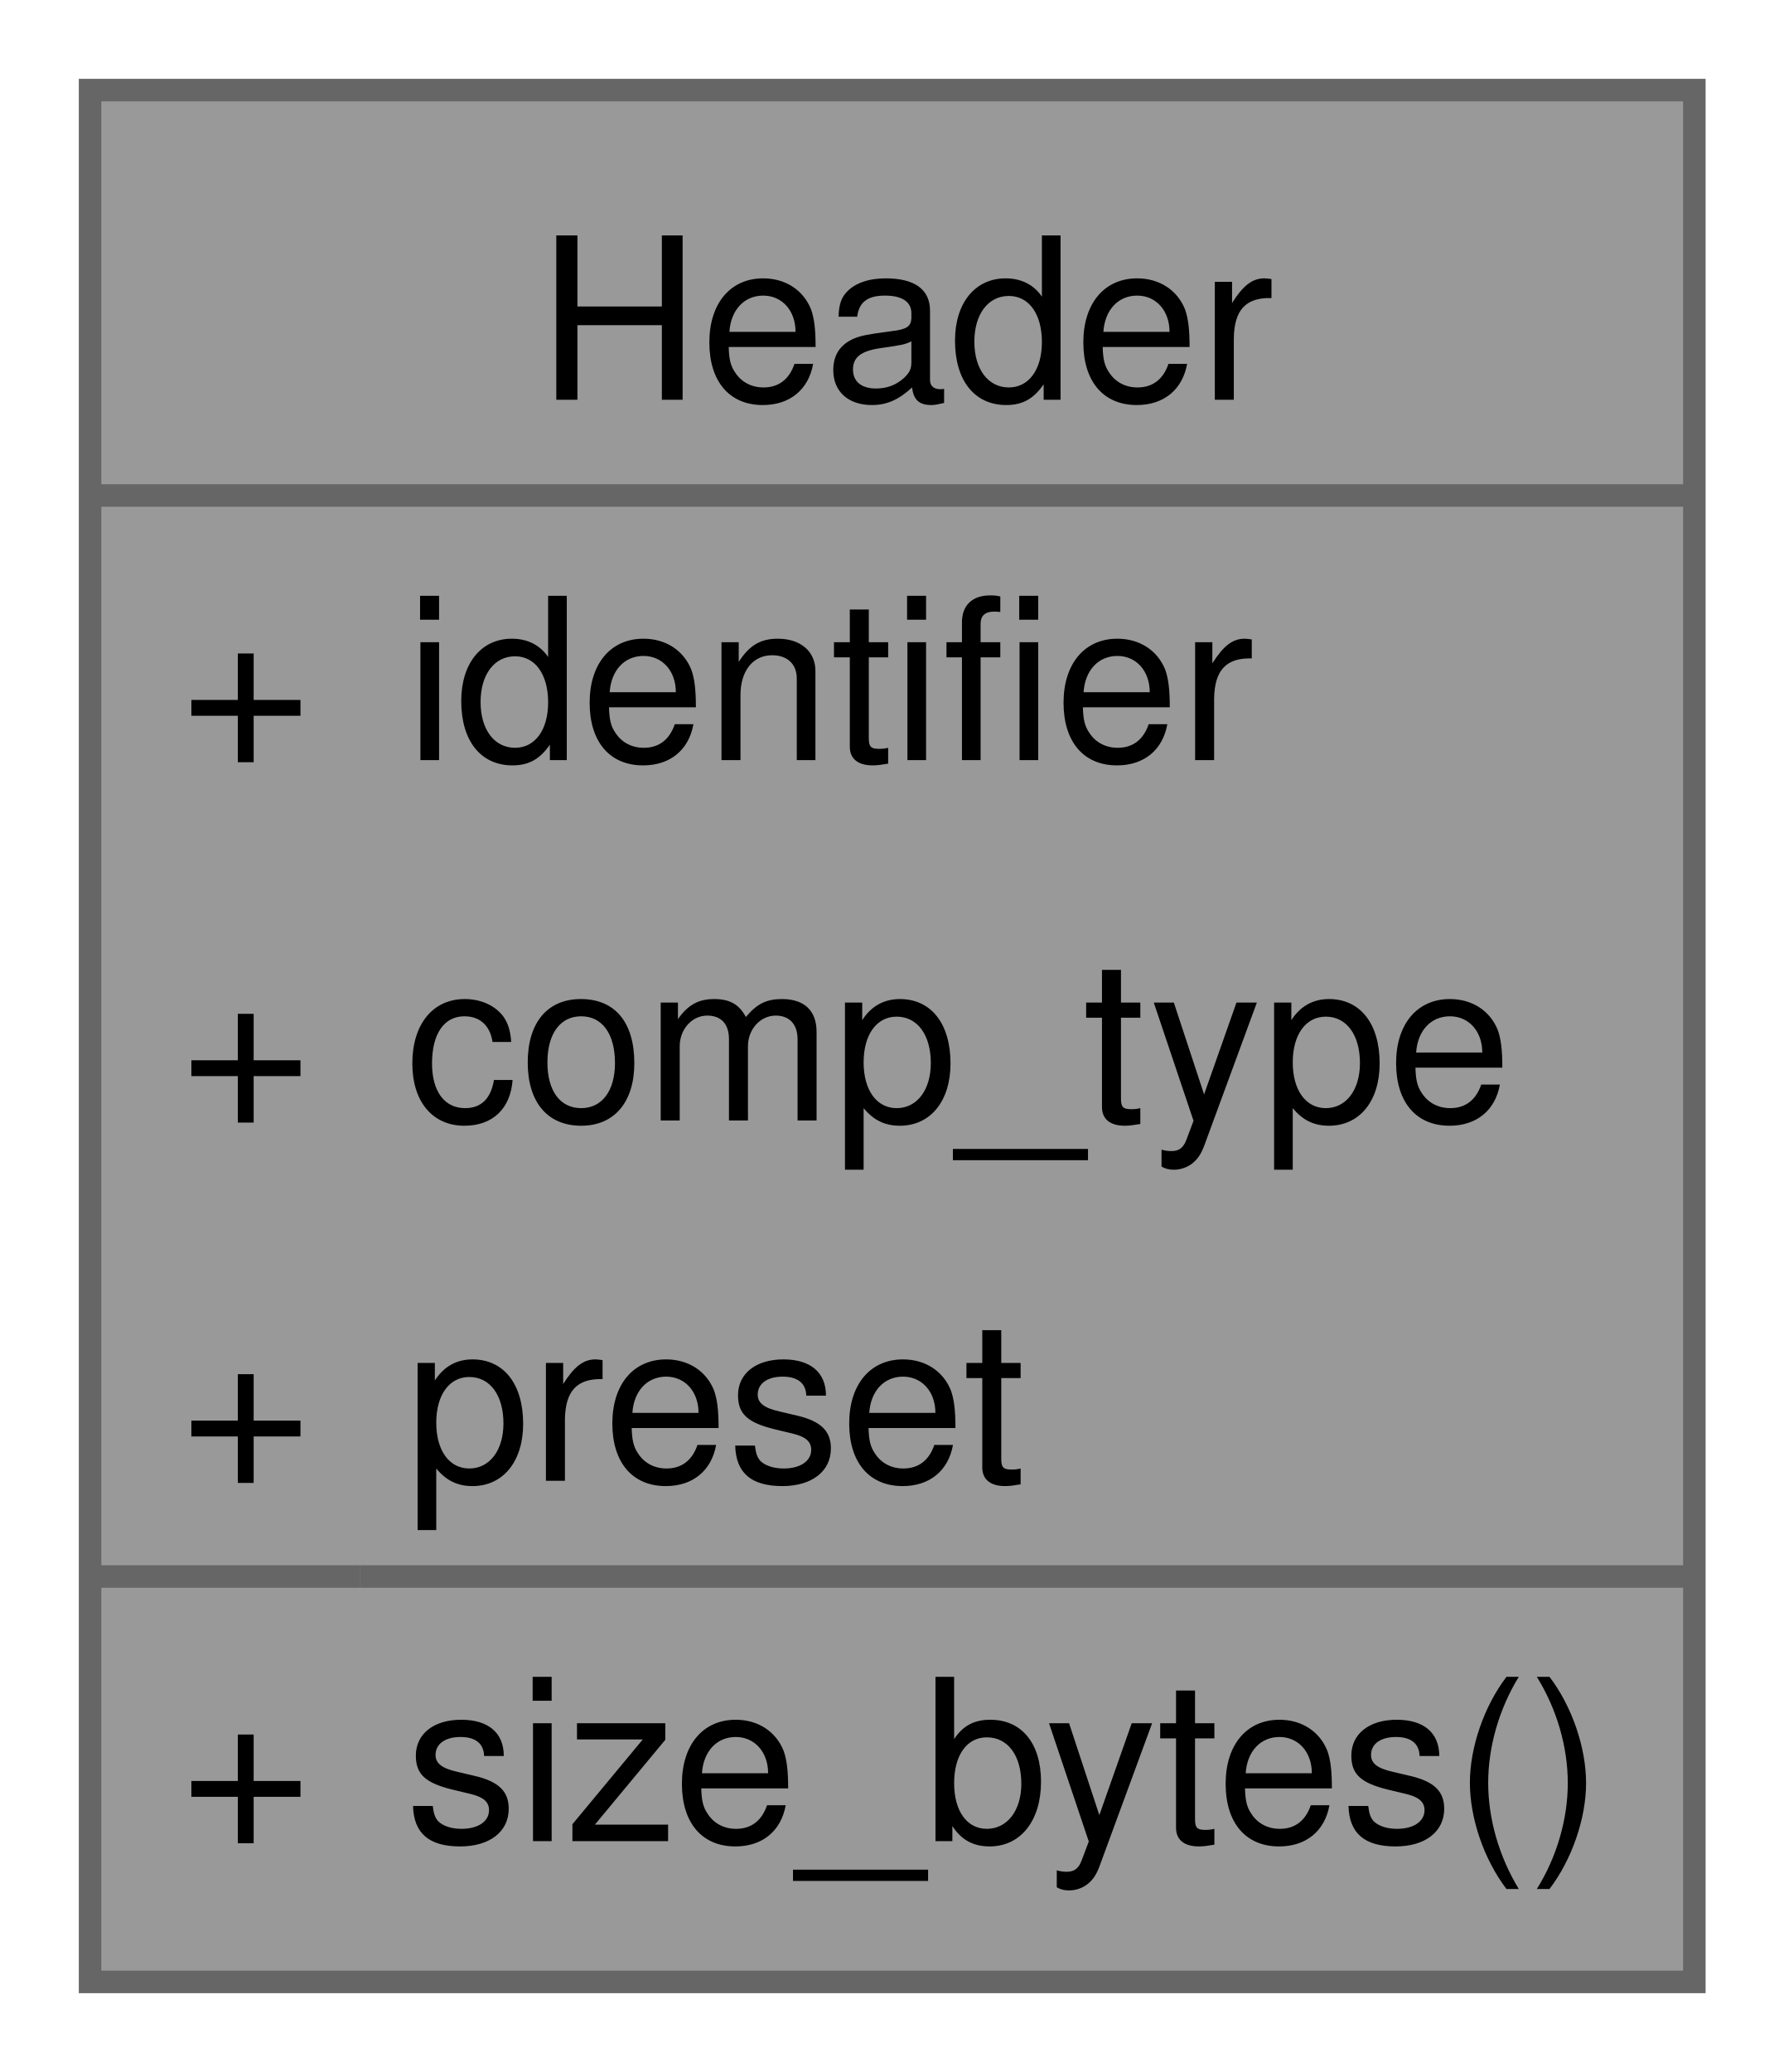
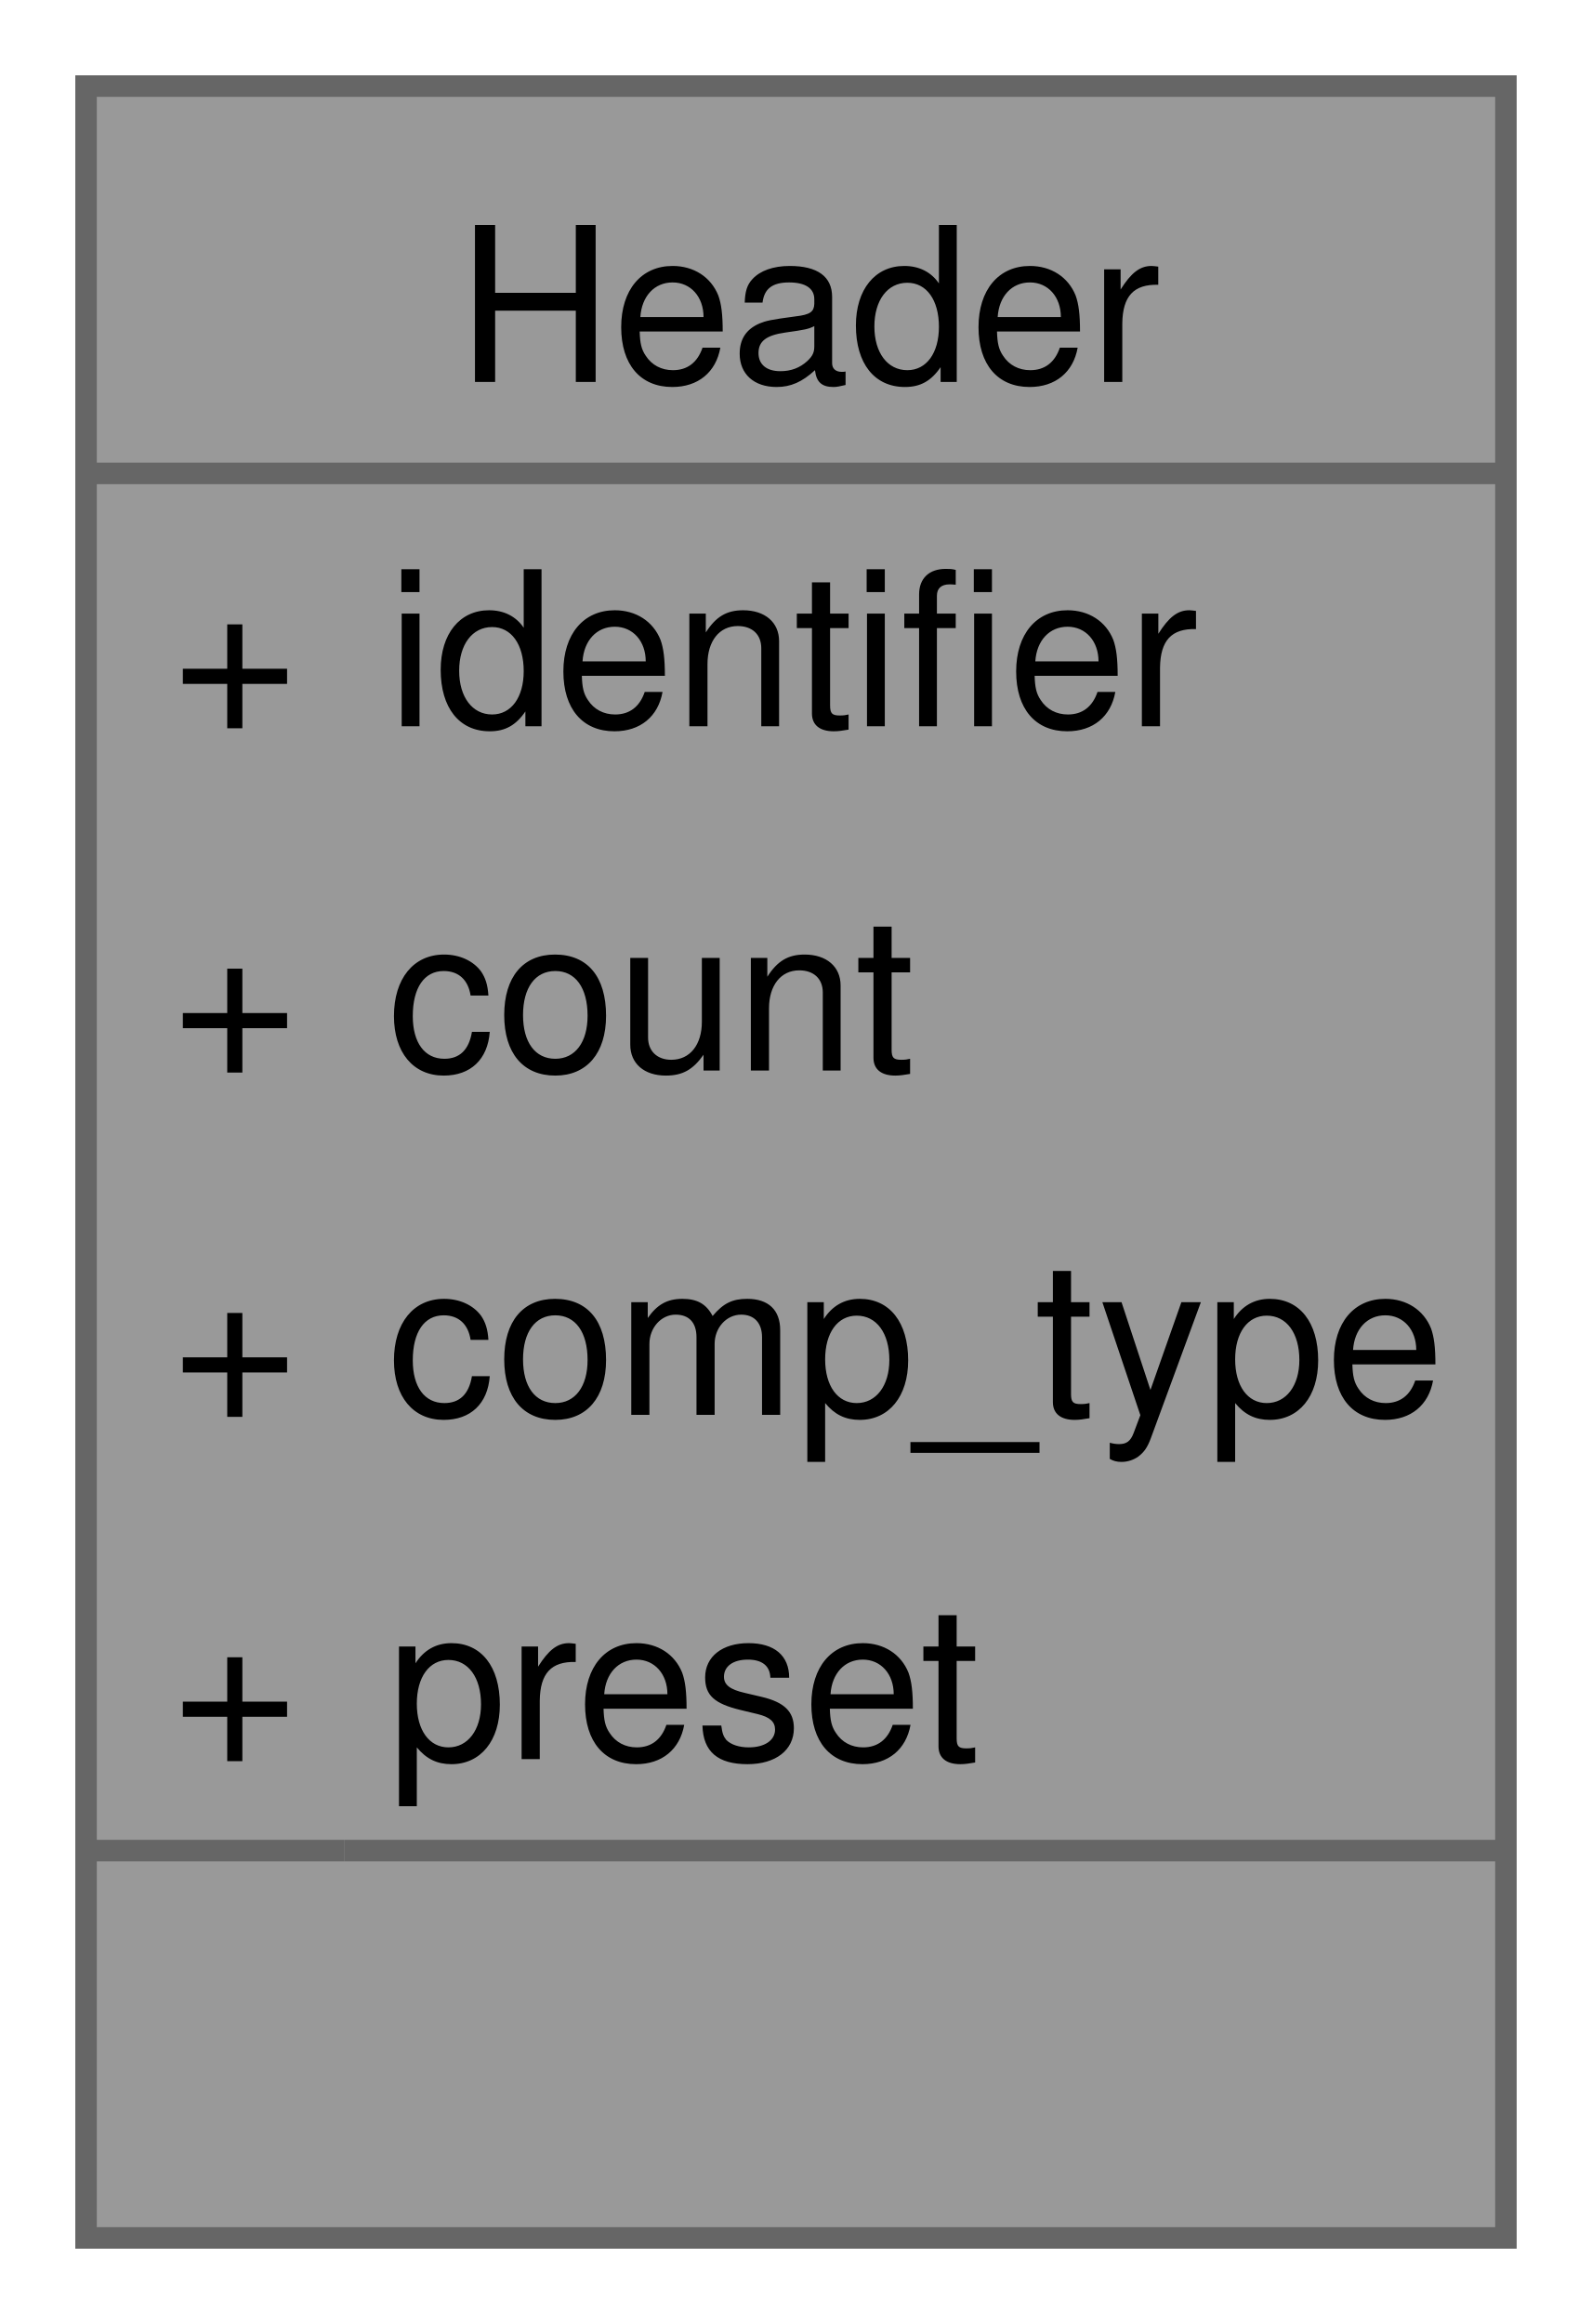
- <svg xmlns="http://www.w3.org/2000/svg" xmlns:xlink="http://www.w3.org/1999/xlink" width="79pt" height="92pt" viewBox="0.00 0.00 79.00 92.00">
-   <g id="graph0" class="graph" transform="scale(1 1) rotate(0) translate(4 88)">
+ <svg xmlns="http://www.w3.org/2000/svg" xmlns:xlink="http://www.w3.org/1999/xlink" width="74pt" height="108pt" viewBox="0.00 0.00 74.00 108.00">
+   <g id="graph0" class="graph" transform="scale(1 1) rotate(0) translate(4 104)">
    <g id="Node000001" class="node">
      <g id="a_Node000001">
        <a xlink:title=" ">
-           <polygon fill="#999999" stroke="none" points="71.25,-84 0,-84 0,0 71.25,0 71.25,-84" />
-           <text xml:space="preserve" text-anchor="start" x="19.88" y="-70.25" font-family="Helvetica,sans-Serif" font-size="10.00">Header</text>
+           <polygon fill="#999999" stroke="none" points="66,-100 0,-100 0,0 66,0 66,-100" />
+           <text xml:space="preserve" text-anchor="start" x="17.25" y="-86.25" font-family="Helvetica,sans-Serif" font-size="10.00">Header</text>
+           <text xml:space="preserve" text-anchor="start" x="4" y="-70.25" font-family="Helvetica,sans-Serif" font-size="10.00">+</text>
+           <text xml:space="preserve" text-anchor="start" x="14" y="-70.25" font-family="Helvetica,sans-Serif" font-size="10.00">identifier</text>
          <text xml:space="preserve" text-anchor="start" x="4" y="-54.25" font-family="Helvetica,sans-Serif" font-size="10.00">+</text>
-           <text xml:space="preserve" text-anchor="start" x="14" y="-54.25" font-family="Helvetica,sans-Serif" font-size="10.00">identifier</text>
+           <text xml:space="preserve" text-anchor="start" x="14" y="-54.25" font-family="Helvetica,sans-Serif" font-size="10.00">count</text>
          <text xml:space="preserve" text-anchor="start" x="4" y="-38.25" font-family="Helvetica,sans-Serif" font-size="10.00">+</text>
          <text xml:space="preserve" text-anchor="start" x="14" y="-38.25" font-family="Helvetica,sans-Serif" font-size="10.00">comp_type</text>
          <text xml:space="preserve" text-anchor="start" x="4" y="-22.25" font-family="Helvetica,sans-Serif" font-size="10.00">+</text>
          <text xml:space="preserve" text-anchor="start" x="14" y="-22.25" font-family="Helvetica,sans-Serif" font-size="10.00">preset</text>
-           <text xml:space="preserve" text-anchor="start" x="4" y="-6.25" font-family="Helvetica,sans-Serif" font-size="10.00">+</text>
-           <text xml:space="preserve" text-anchor="start" x="14" y="-6.25" font-family="Helvetica,sans-Serif" font-size="10.00">size_bytes()</text>
-           <polygon fill="#666666" stroke="#666666" points="0,-66 0,-66 71.25,-66 71.25,-66 0,-66" />
+           <text xml:space="preserve" text-anchor="start" x="31.5" y="-6.25" font-family="Helvetica,sans-Serif" font-size="10.00"> </text>
+           <polygon fill="#666666" stroke="#666666" points="0,-82 0,-82 66,-82 66,-82 0,-82" />
          <polygon fill="#666666" stroke="#666666" points="0,-18 0,-18 12,-18 12,-18 0,-18" />
-           <polygon fill="#666666" stroke="#666666" points="12,-18 12,-18 71.25,-18 71.25,-18 12,-18" />
-           <polygon fill="none" stroke="#666666" points="0,0 0,-84 71.25,-84 71.25,0 0,0" />
+           <polygon fill="#666666" stroke="#666666" points="12,-18 12,-18 66,-18 66,-18 12,-18" />
+           <polygon fill="none" stroke="#666666" points="0,0 0,-100 66,-100 66,0 0,0" />
        </a>
      </g>
    </g>
  </g>
</svg>
